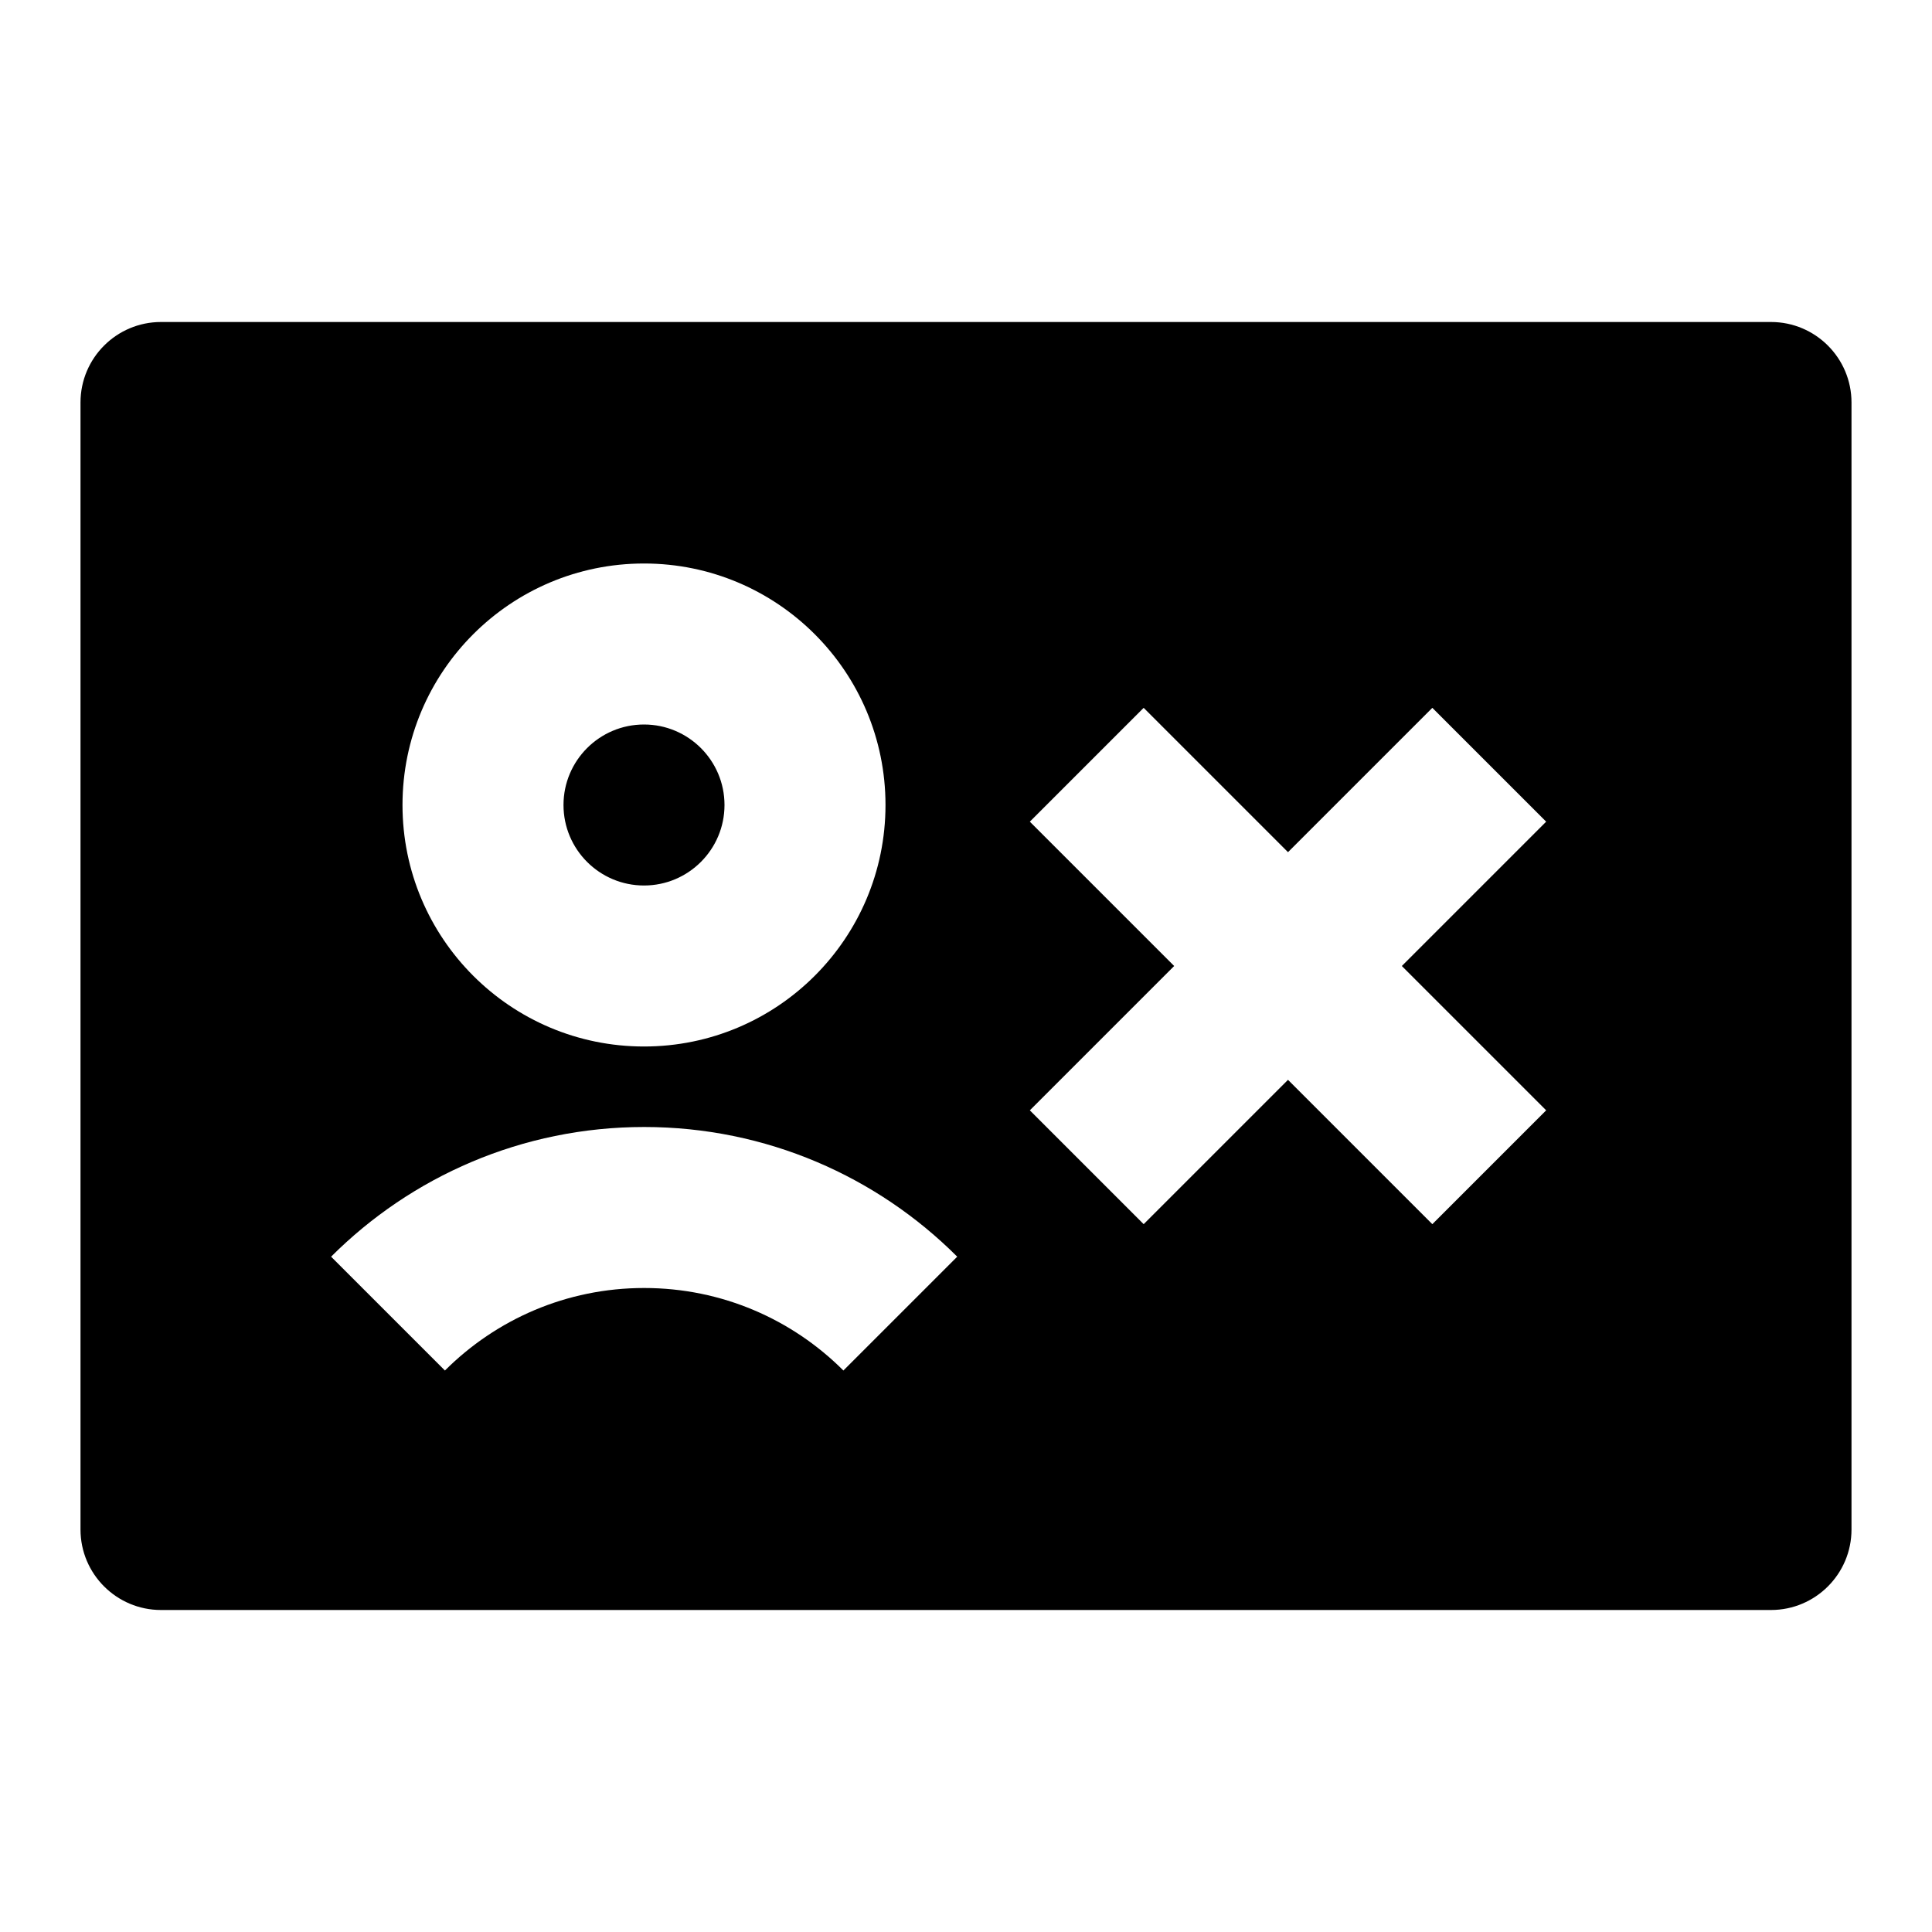
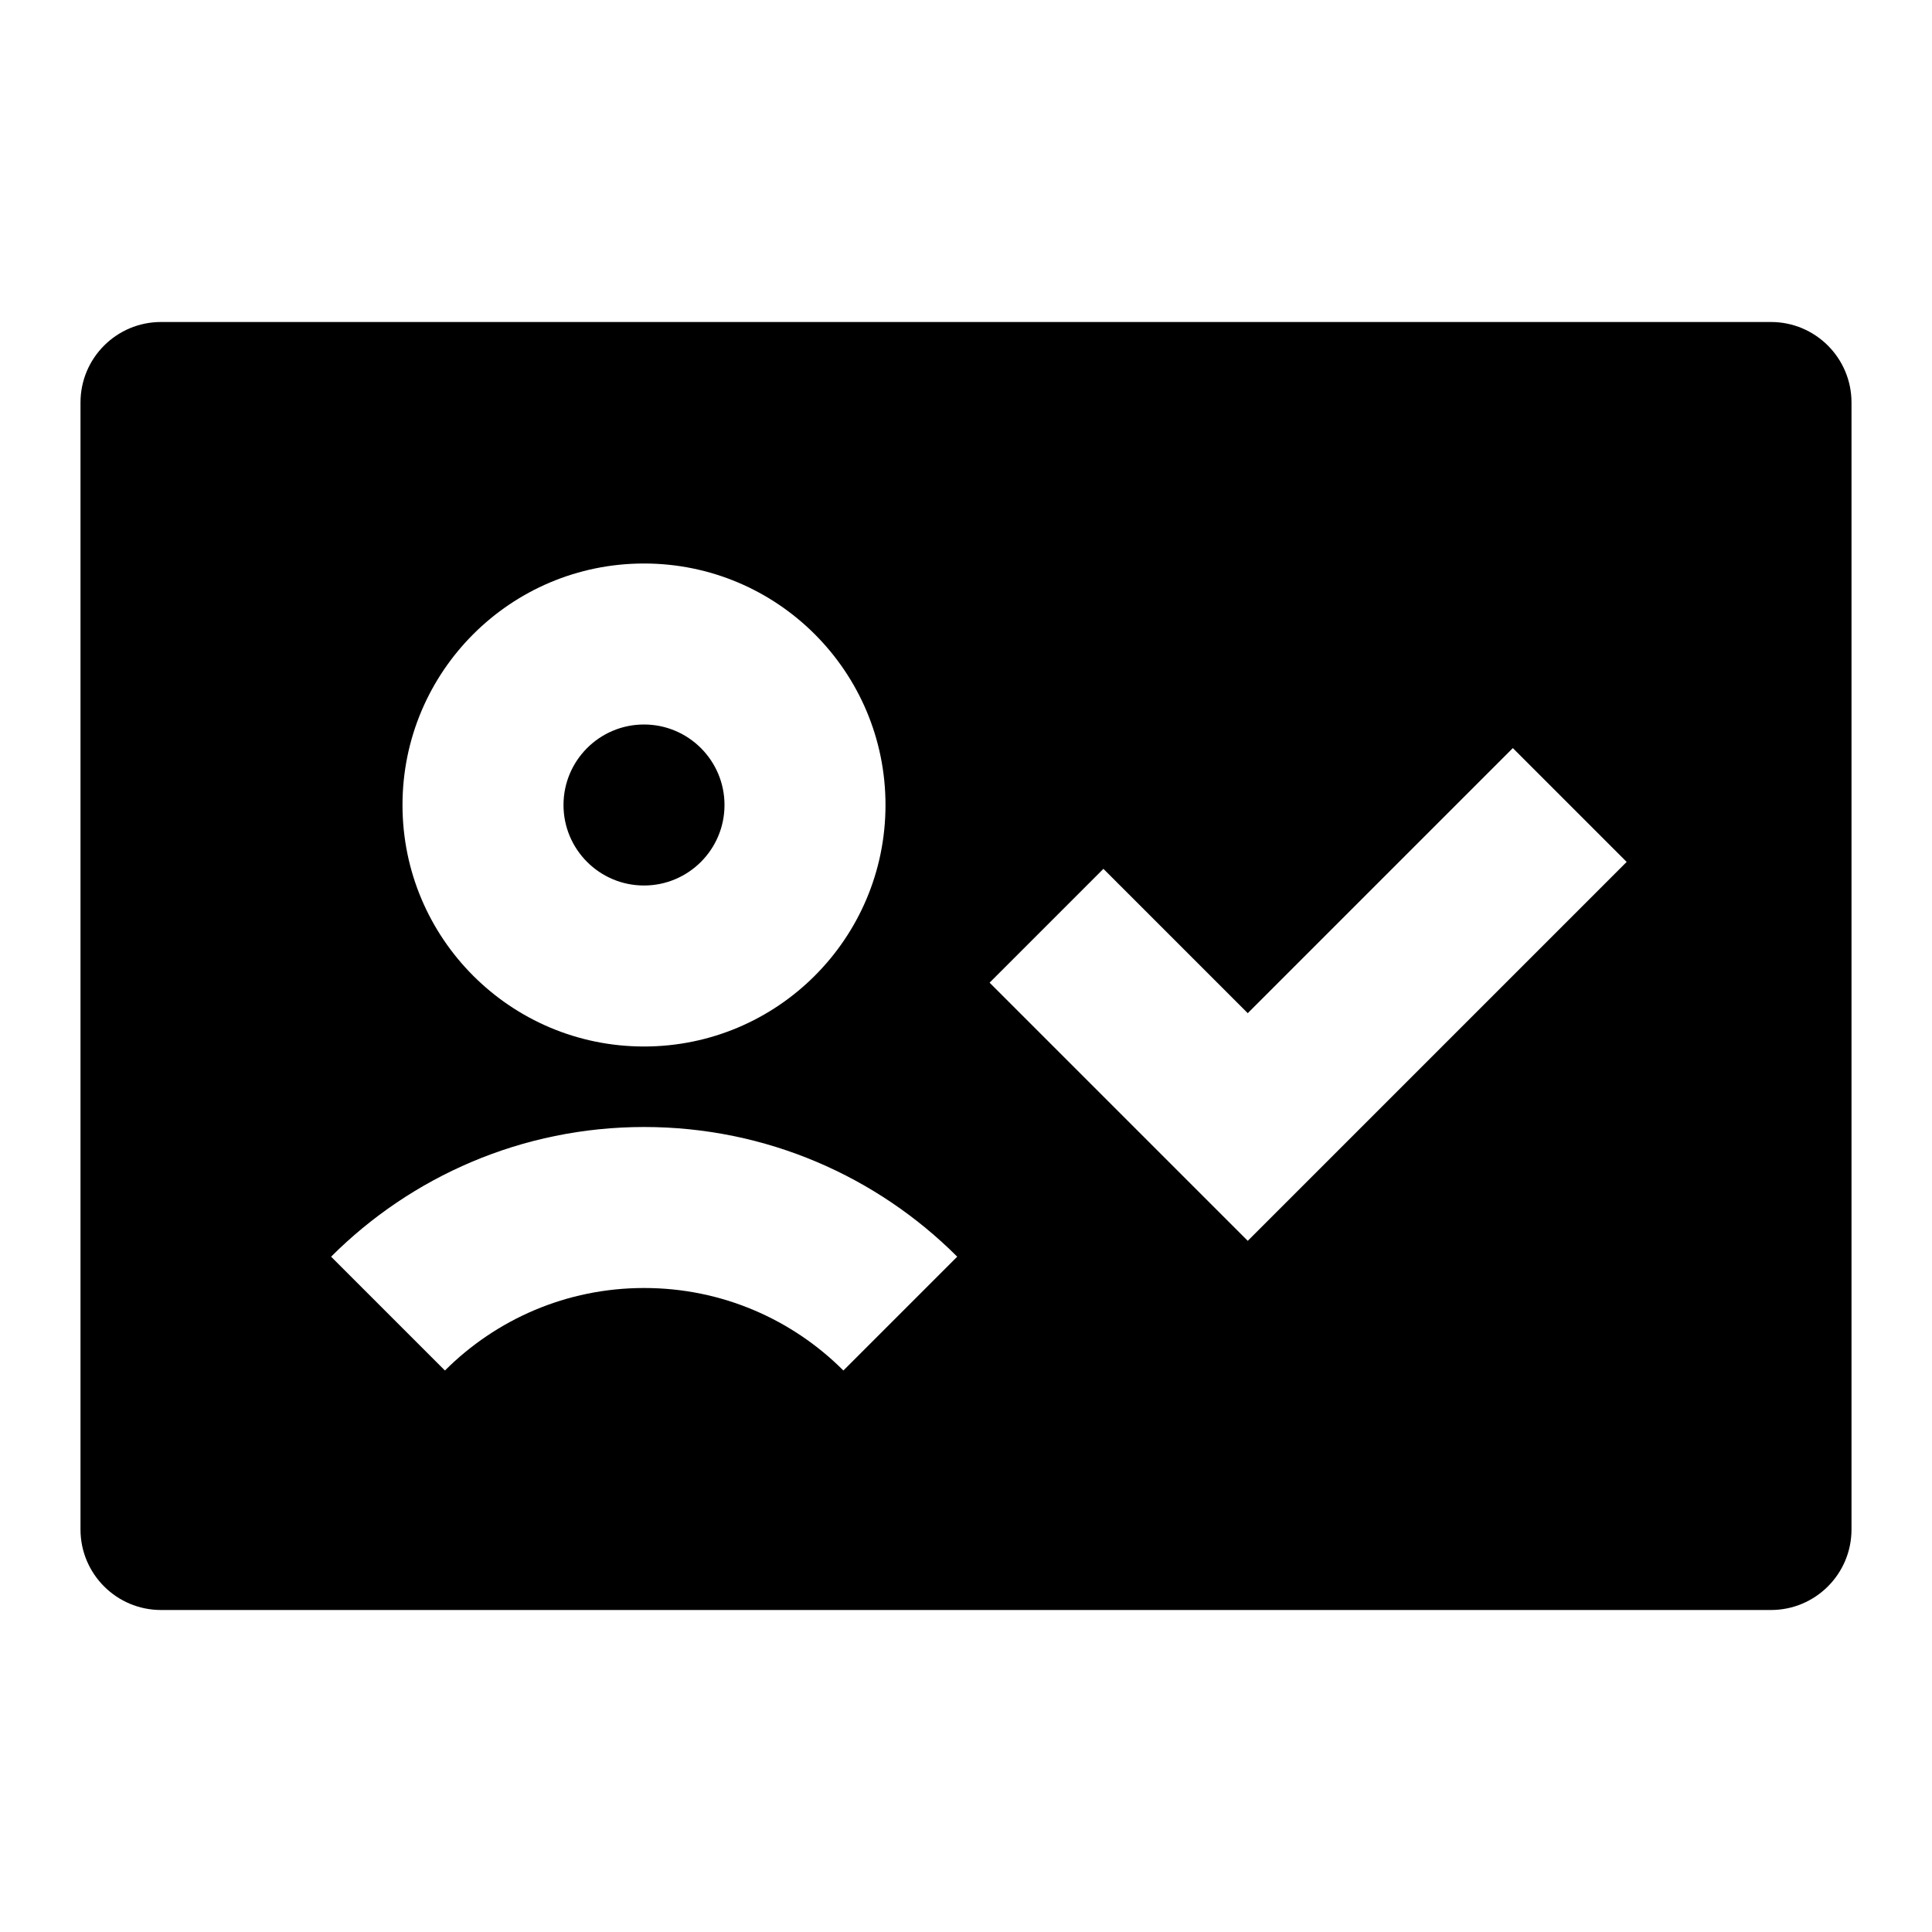
<svg xmlns="http://www.w3.org/2000/svg" viewBox="0 0 24 24">
-   <path d="M9 10C9 10.552 8.552 11 8 11 7.448 11 7 10.552 7 10 7 9.448 7.448 9 8 9 8.552 9 9 9.448 9 10ZM2 4C1.448 4 1 4.448 1 5V19C1 19.552 1.448 20 2 20H22C22.552 20 23 19.552 23 19V5C23 4.448 22.552 4 22 4H2ZM11 10C11 11.657 9.657 13 8 13 6.343 13 5 11.657 5 10 5 8.343 6.343 7 8 7 9.657 7 11 8.343 11 10ZM5.527 17.025 4.113 15.611C5.107 14.617 6.484 14 8.002 14 9.521 14 10.897 14.617 11.891 15.611L10.477 17.025C9.843 16.391 8.969 16 8.002 16 7.035 16 6.162 16.391 5.527 17.025ZM16 10.586 17.793 8.793 19.207 10.207 17.414 12 19.207 13.793 17.793 15.207 16 13.414 14.207 15.207 12.793 13.793 14.586 12 12.793 10.207 14.207 8.793 16 10.586Z" />
+   <path d="M2 4C1.448 4 1 4.448 1 5V19C1 19.552 1.448 20 2 20H22C22.552 20 23 19.552 23 19V5C23 4.448 22.552 4 22 4H2ZM9 10C9 9.448 8.552 9 8 9C7.448 9 7 9.448 7 10C7 10.552 7.448 11 8 11C8.552 11 9 10.552 9 10ZM11 10C11 11.657 9.657 13 8 13C6.343 13 5 11.657 5 10C5 8.343 6.343 7 8 7C9.657 7 11 8.343 11 10ZM5.527 17.025L4.113 15.611C5.107 14.617 6.484 14 8.002 14C9.521 14 10.897 14.617 11.891 15.611L10.477 17.025C9.843 16.391 8.969 16 8.002 16C7.035 16 6.162 16.391 5.527 17.025ZM20.207 10.707L16.207 14.707L15.5 15.414L14.793 14.707L12.293 12.207L13.707 10.793L15.5 12.586L18.793 9.293L20.207 10.707Z" />
</svg>
